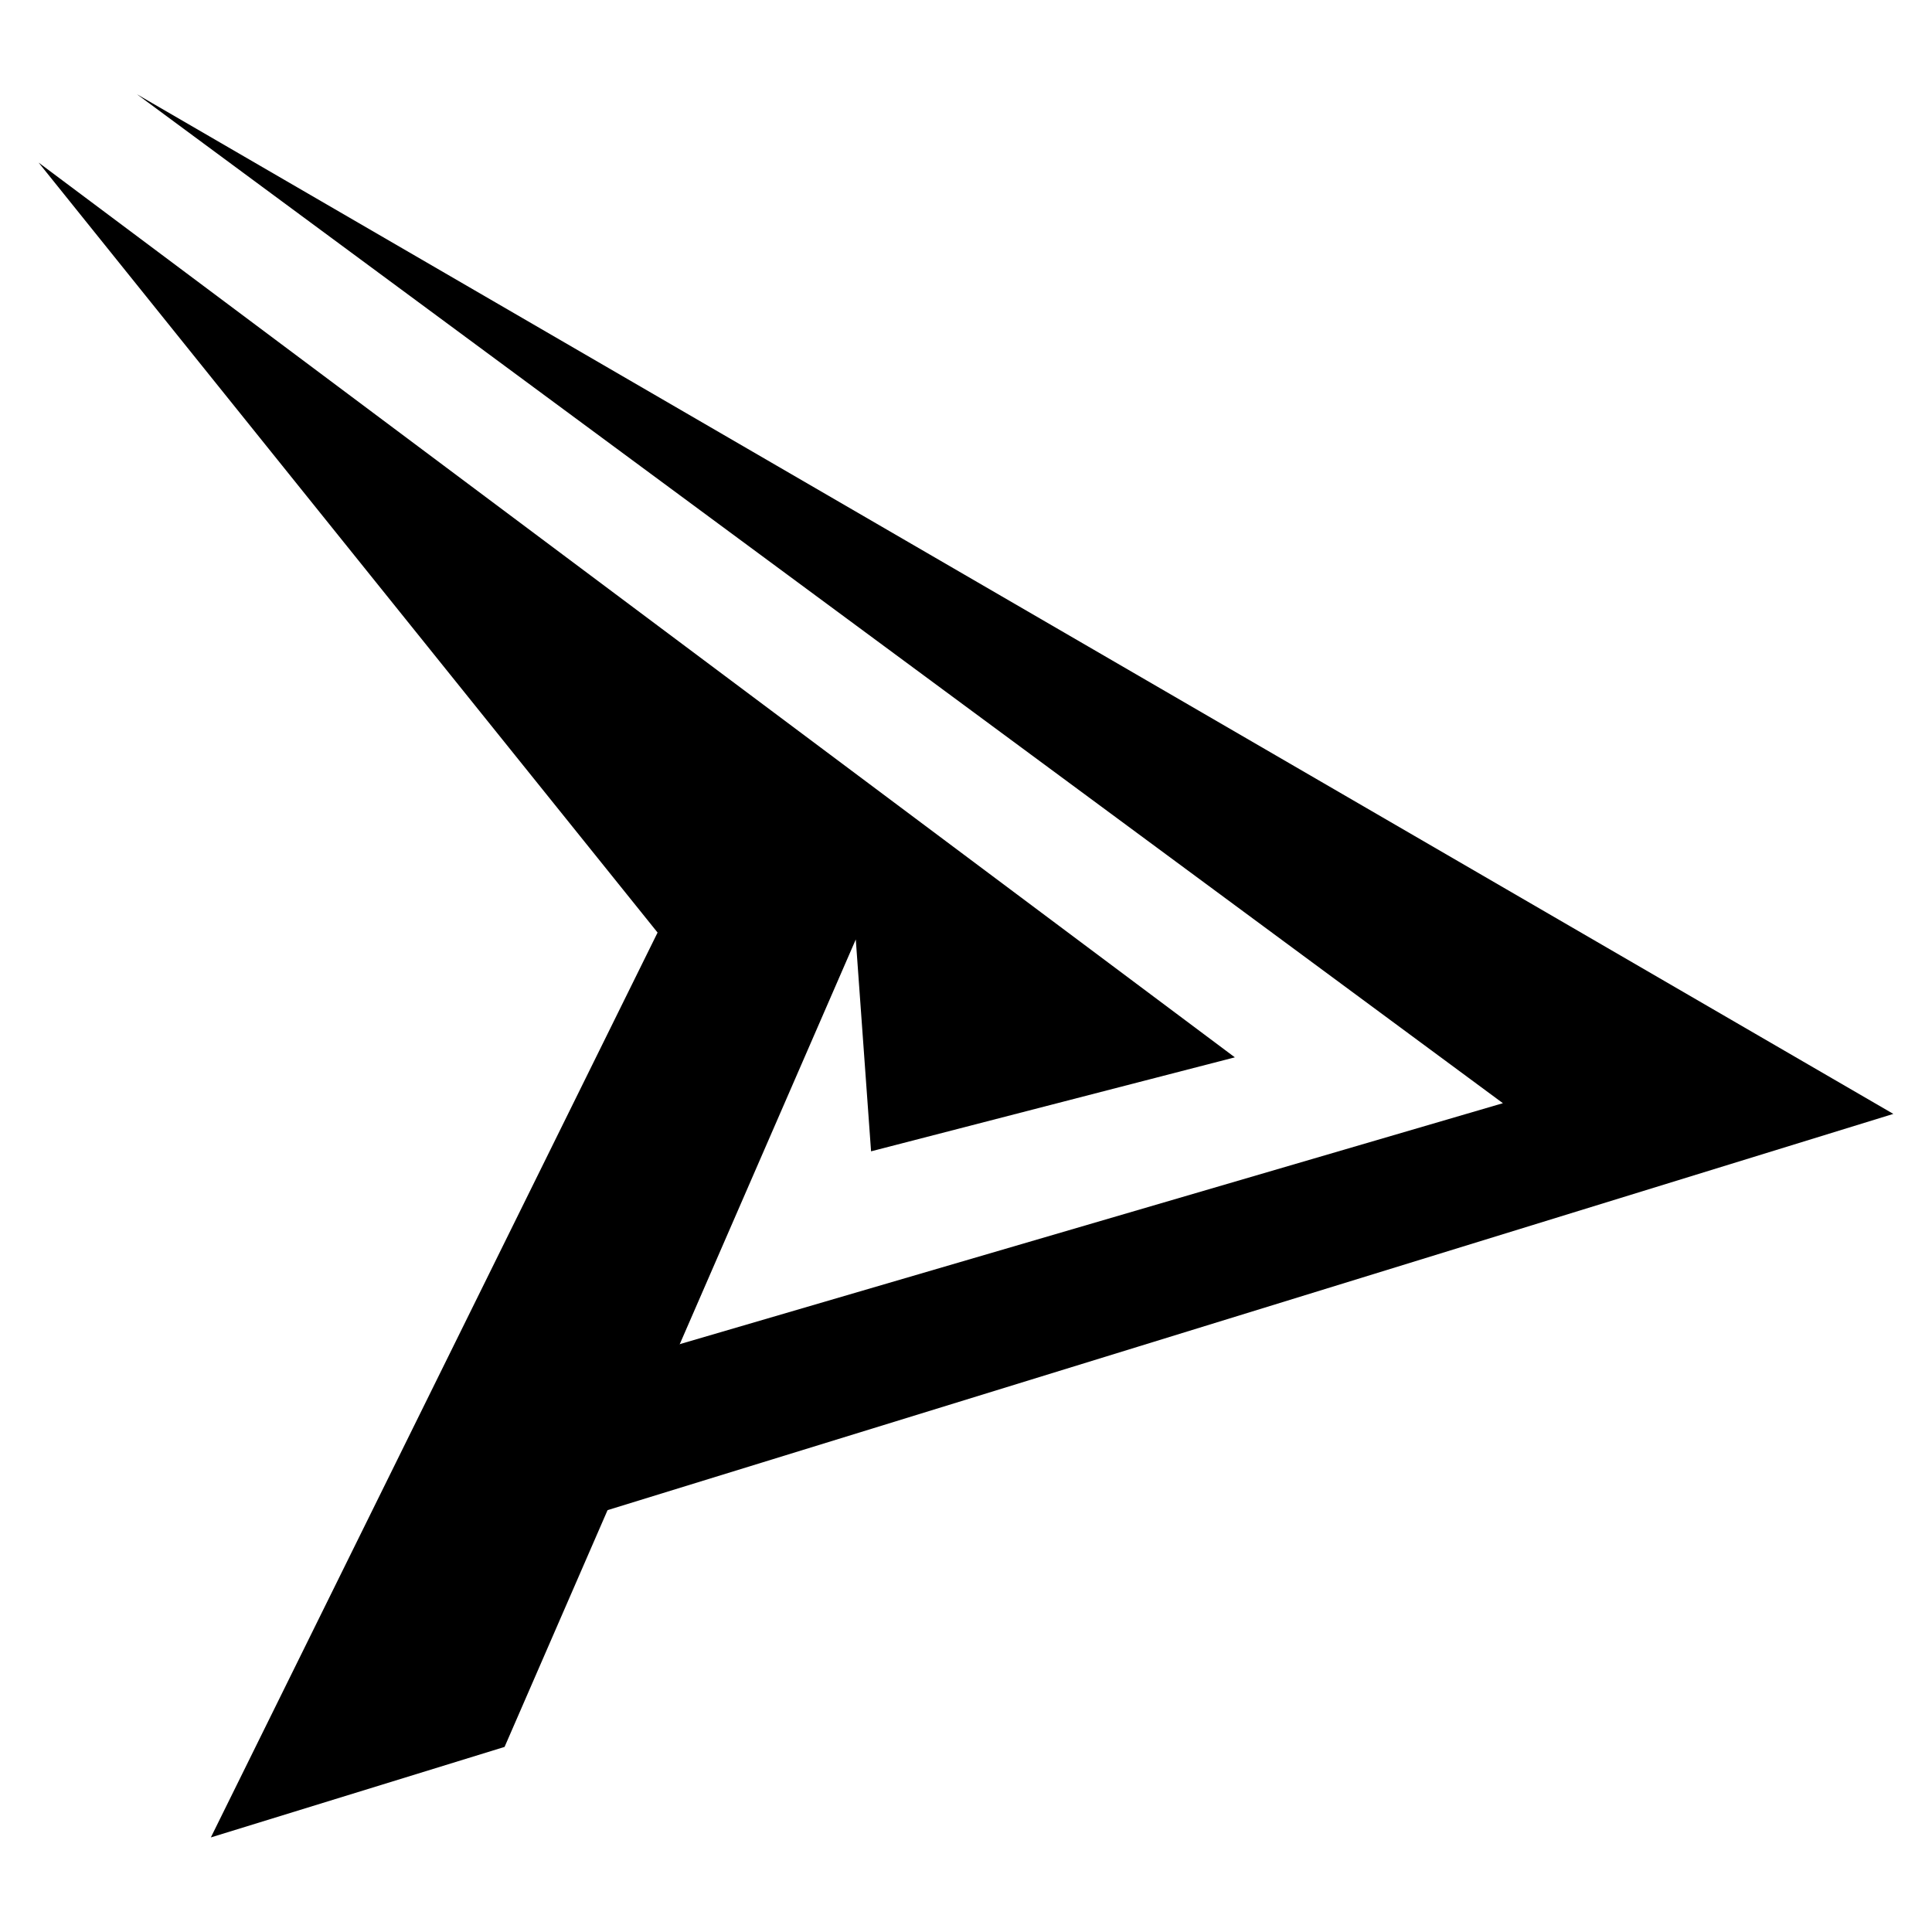
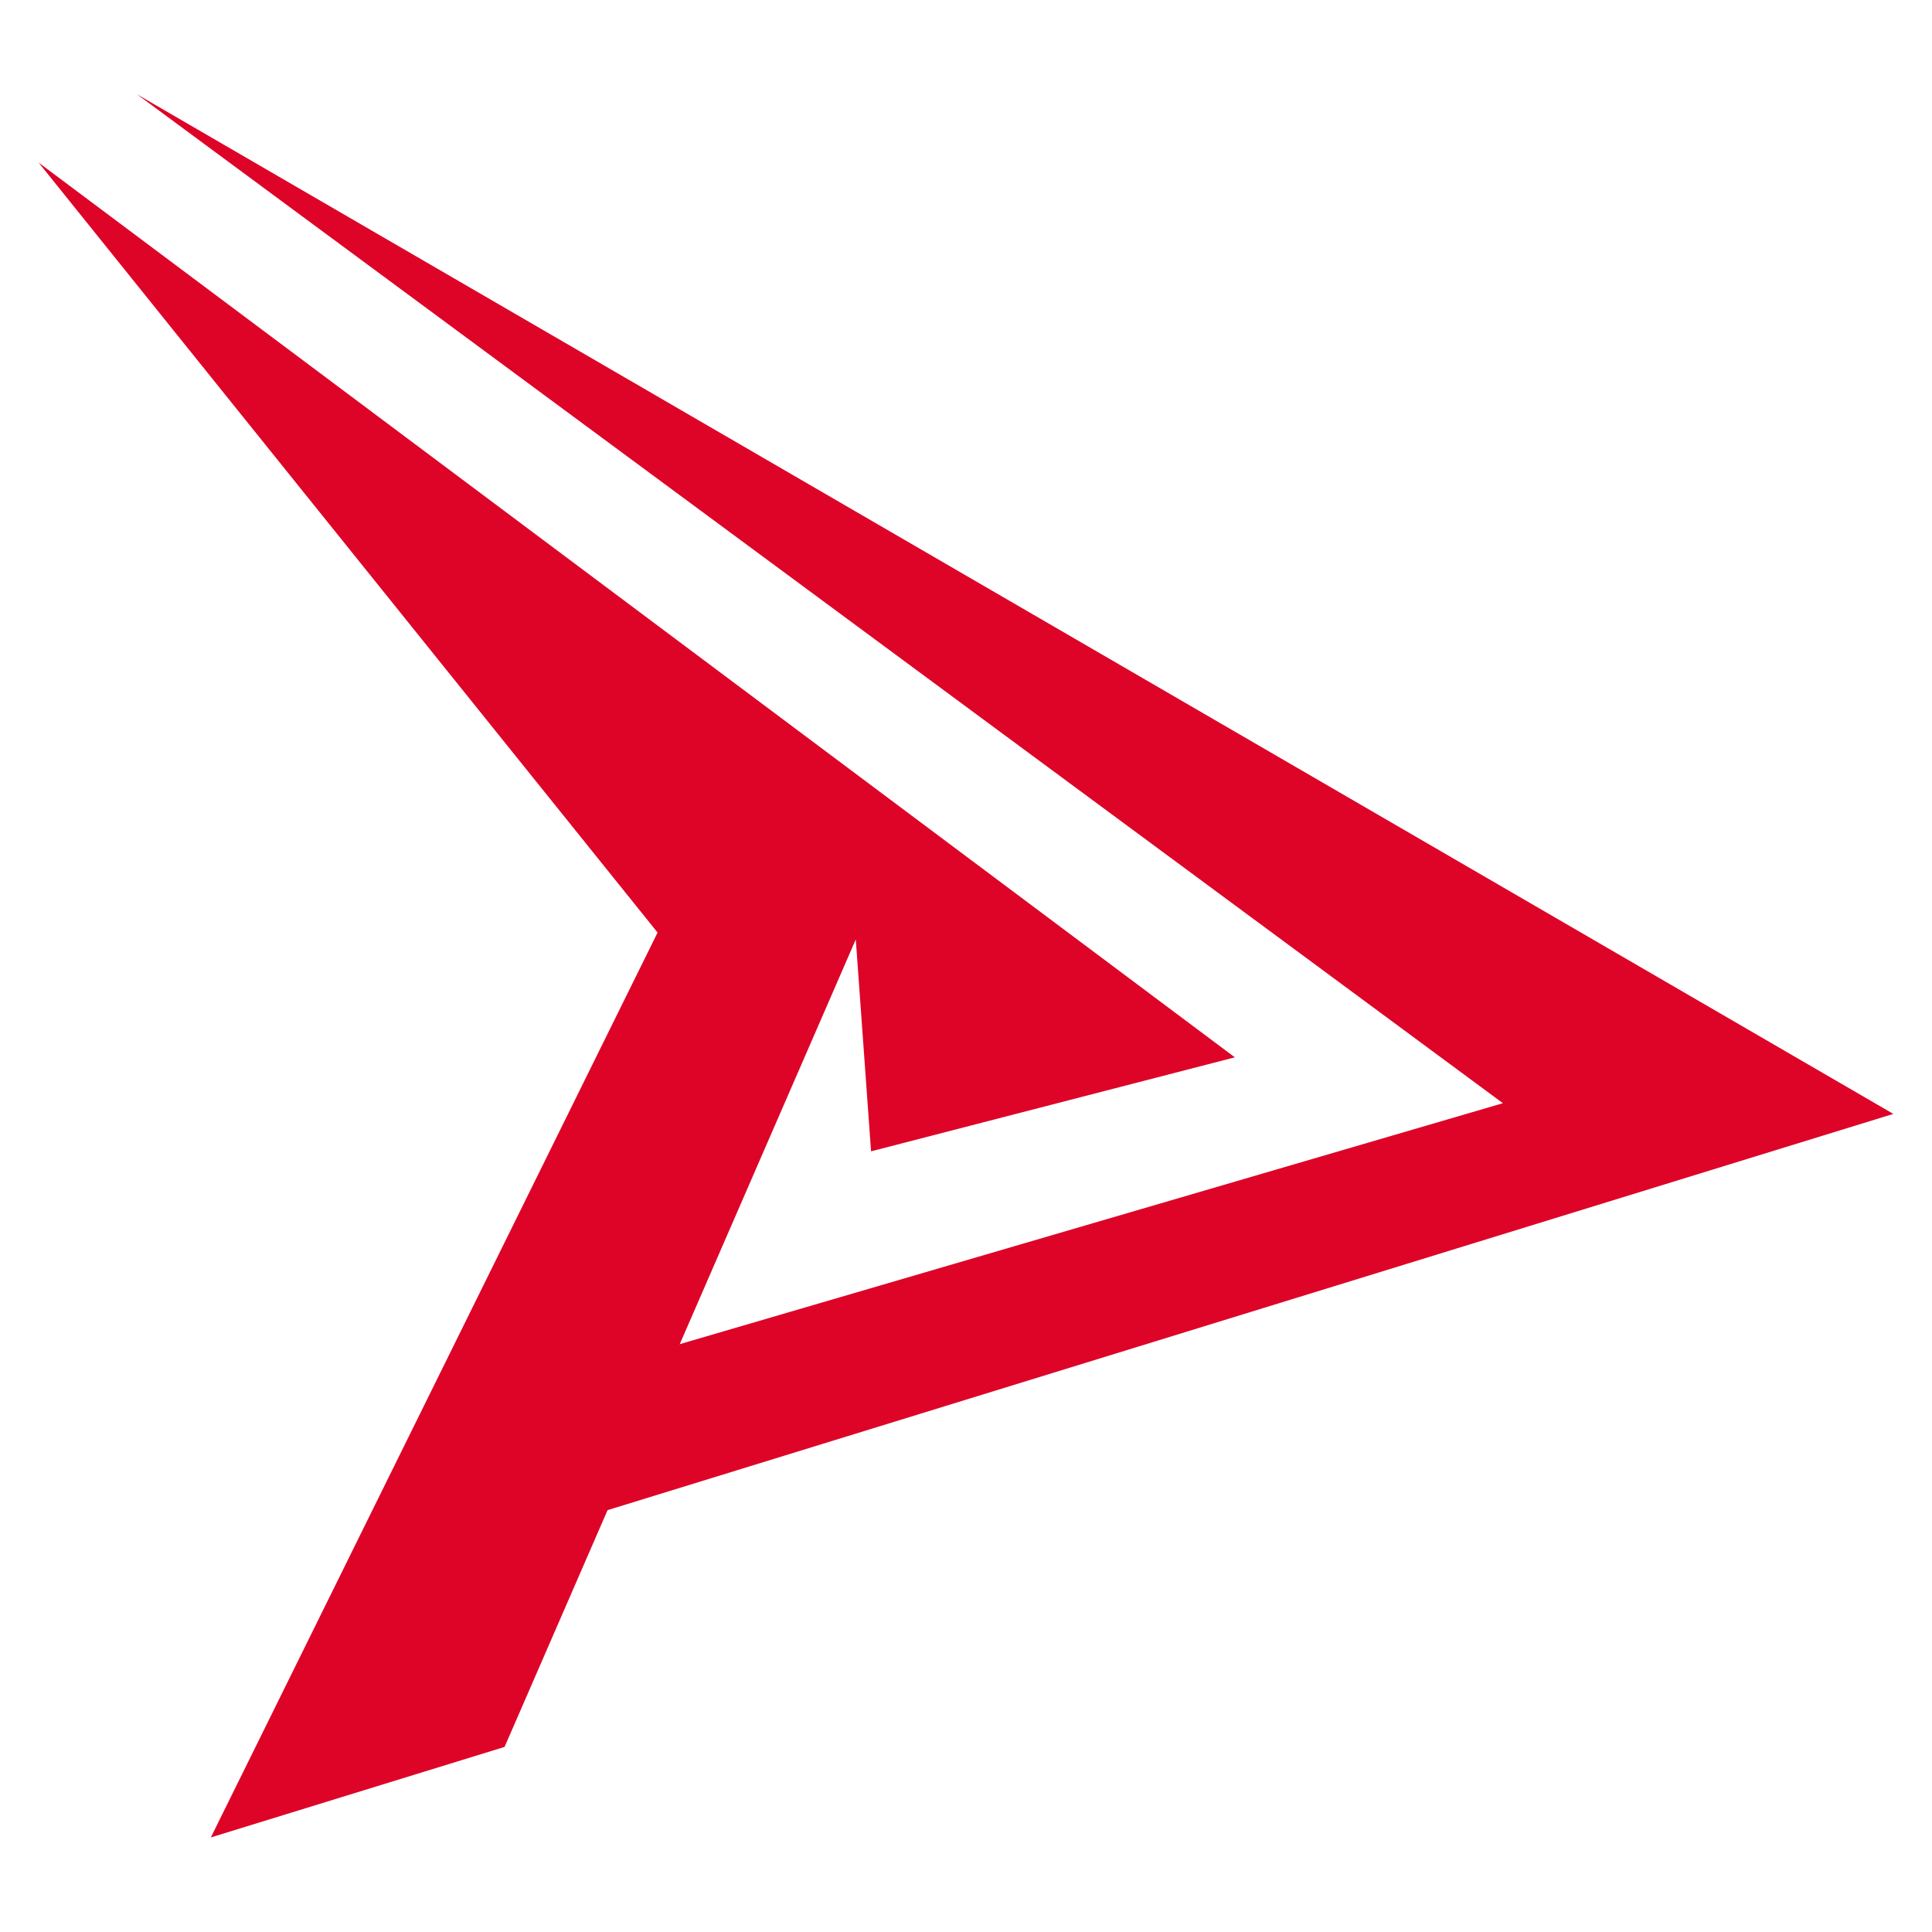
- <svg xmlns="http://www.w3.org/2000/svg" width="500" height="500" version="1.1" viewBox="0 0 132.29 132.29">
+ <svg xmlns="http://www.w3.org/2000/svg" width="500" height="500" fill="#dd0428" version="1.1" viewBox="0 0 132.29 132.29">
  <g transform="translate(0 -164.71)">
    <g transform="matrix(2.1003 0 0 2.1003 -22.549 -28.627)" stroke-width=".476">
      <path d="m29.651 141.56 42.811-13.193-57.26-33.241 44.531 32.892-27.07 7.924z" />
      <path d="m11.995 97.353 20.179 25.102-14.564 29.5 9.576-2.951c3.817-8.775 7.633-17.55 11.45-26.325l0.498 6.908 11.86-3.064z" />
    </g>
  </g>
</svg>
